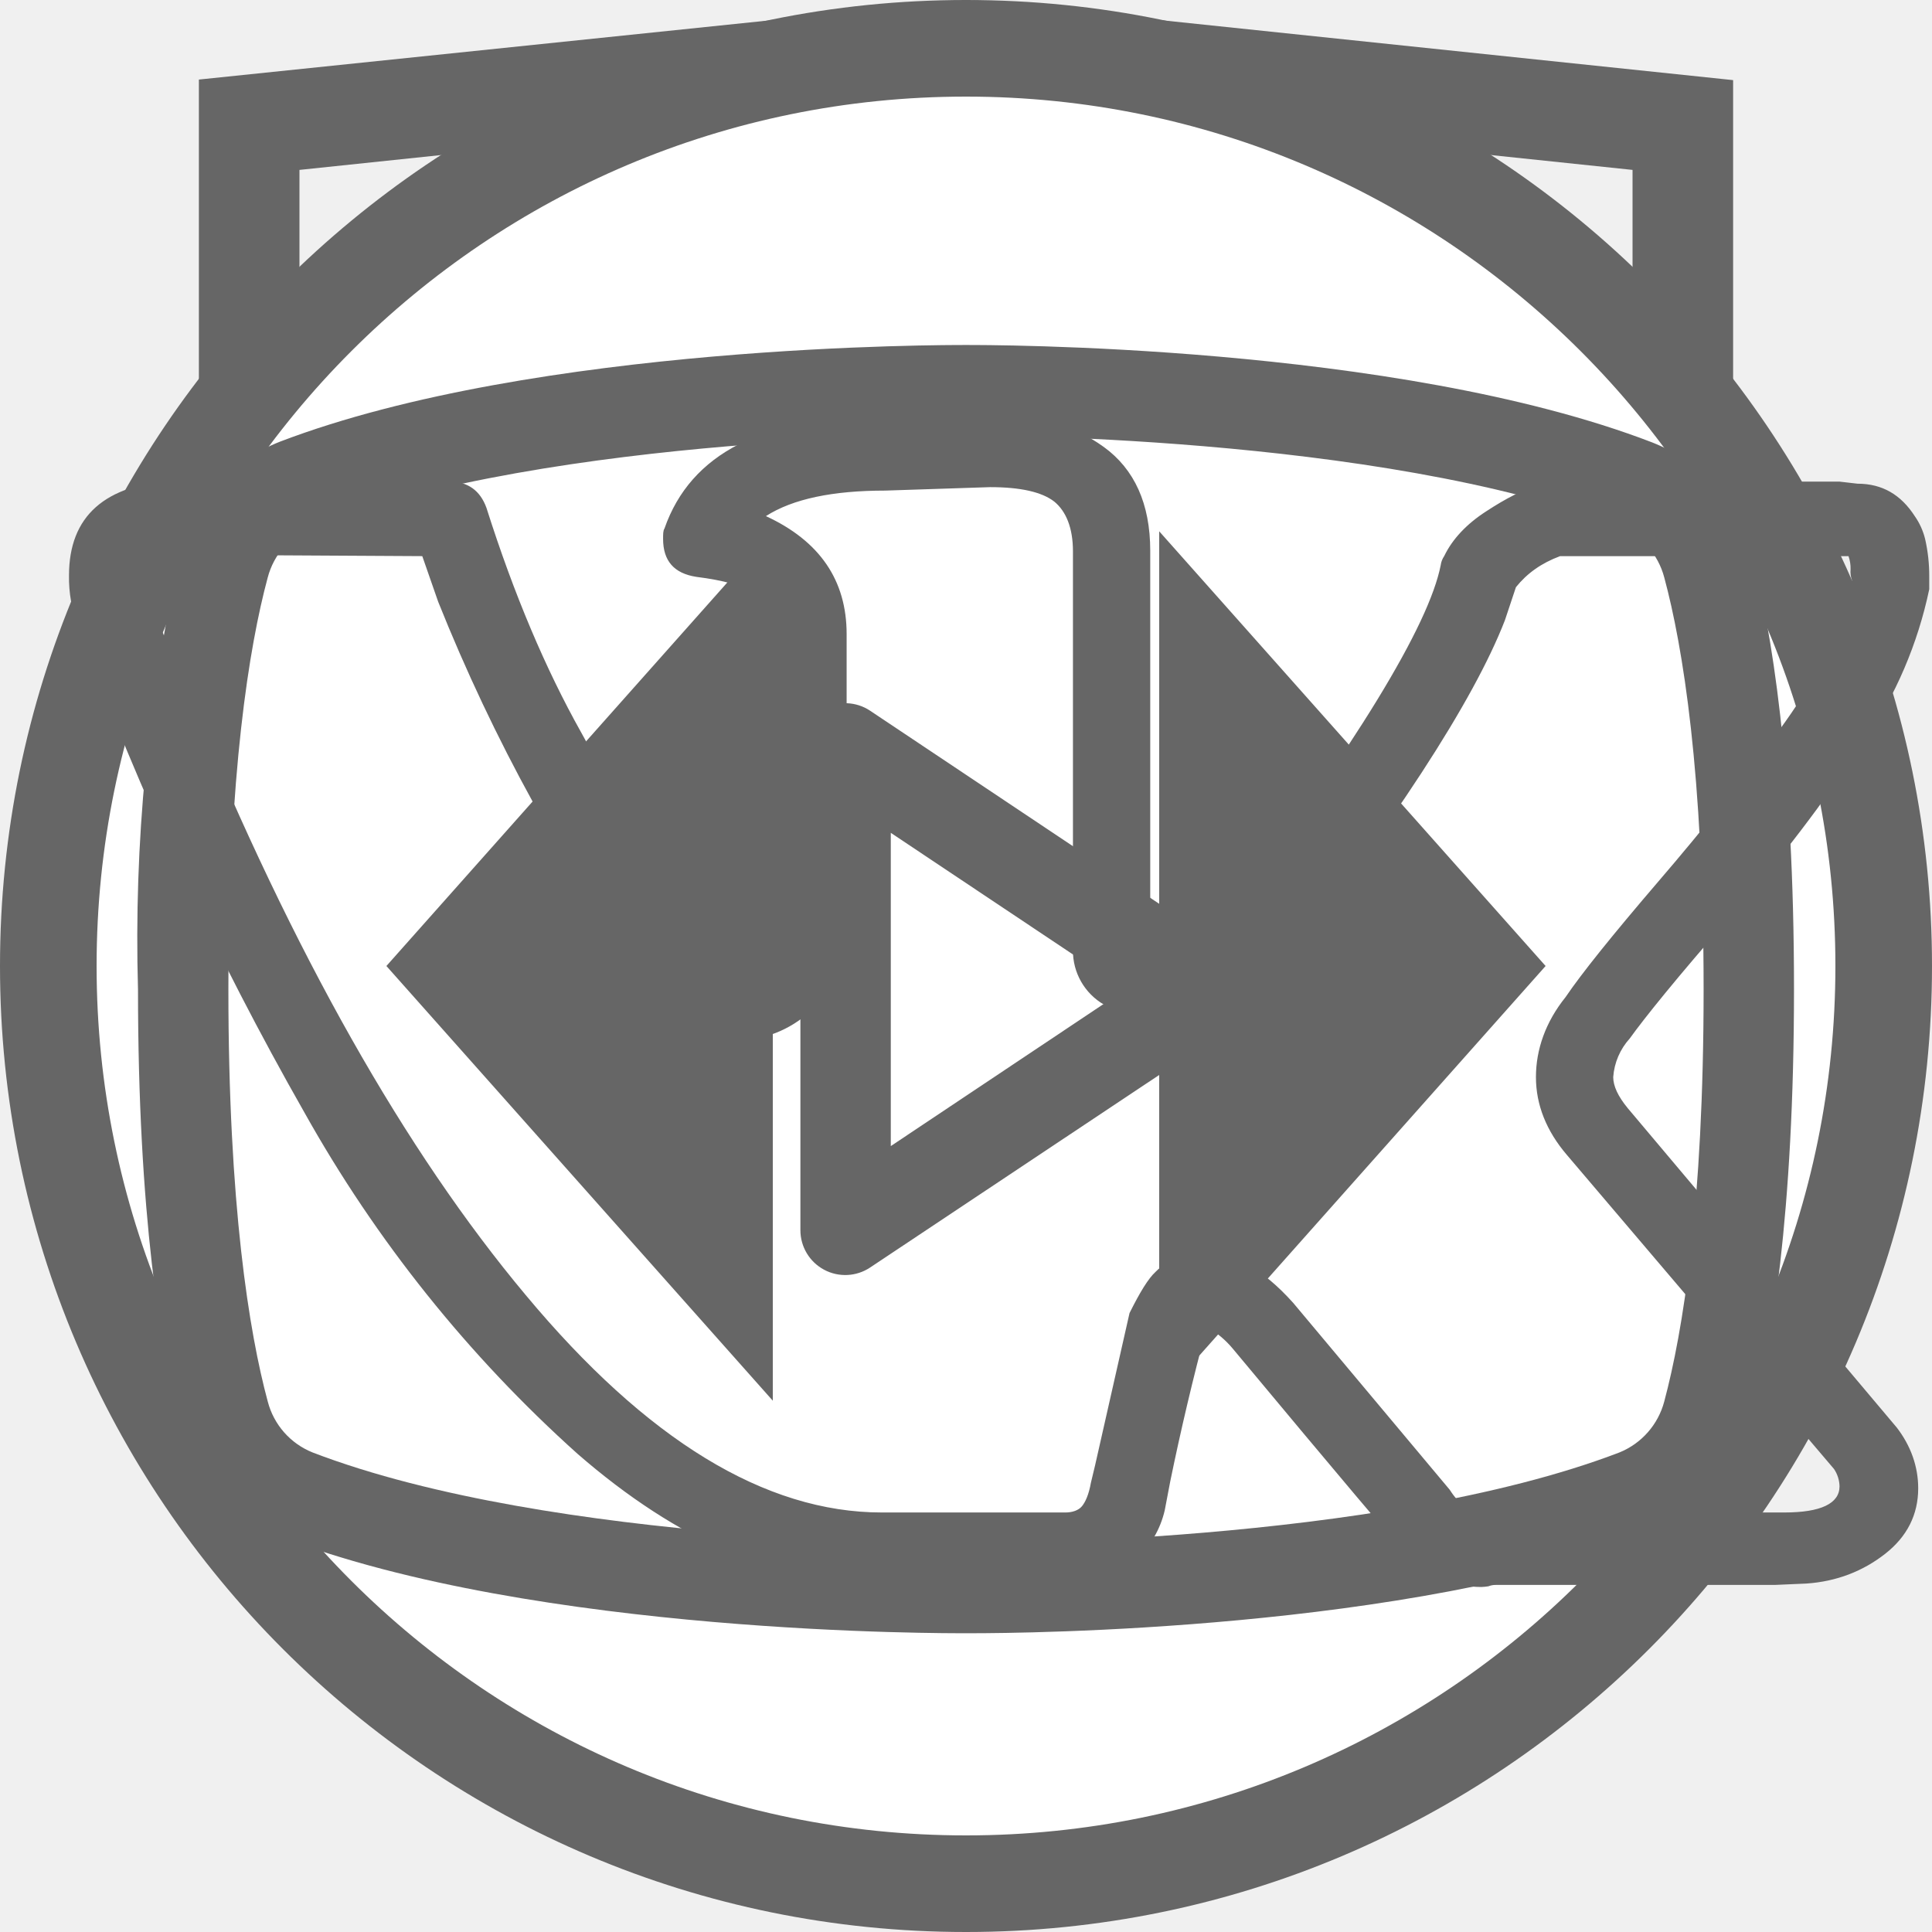
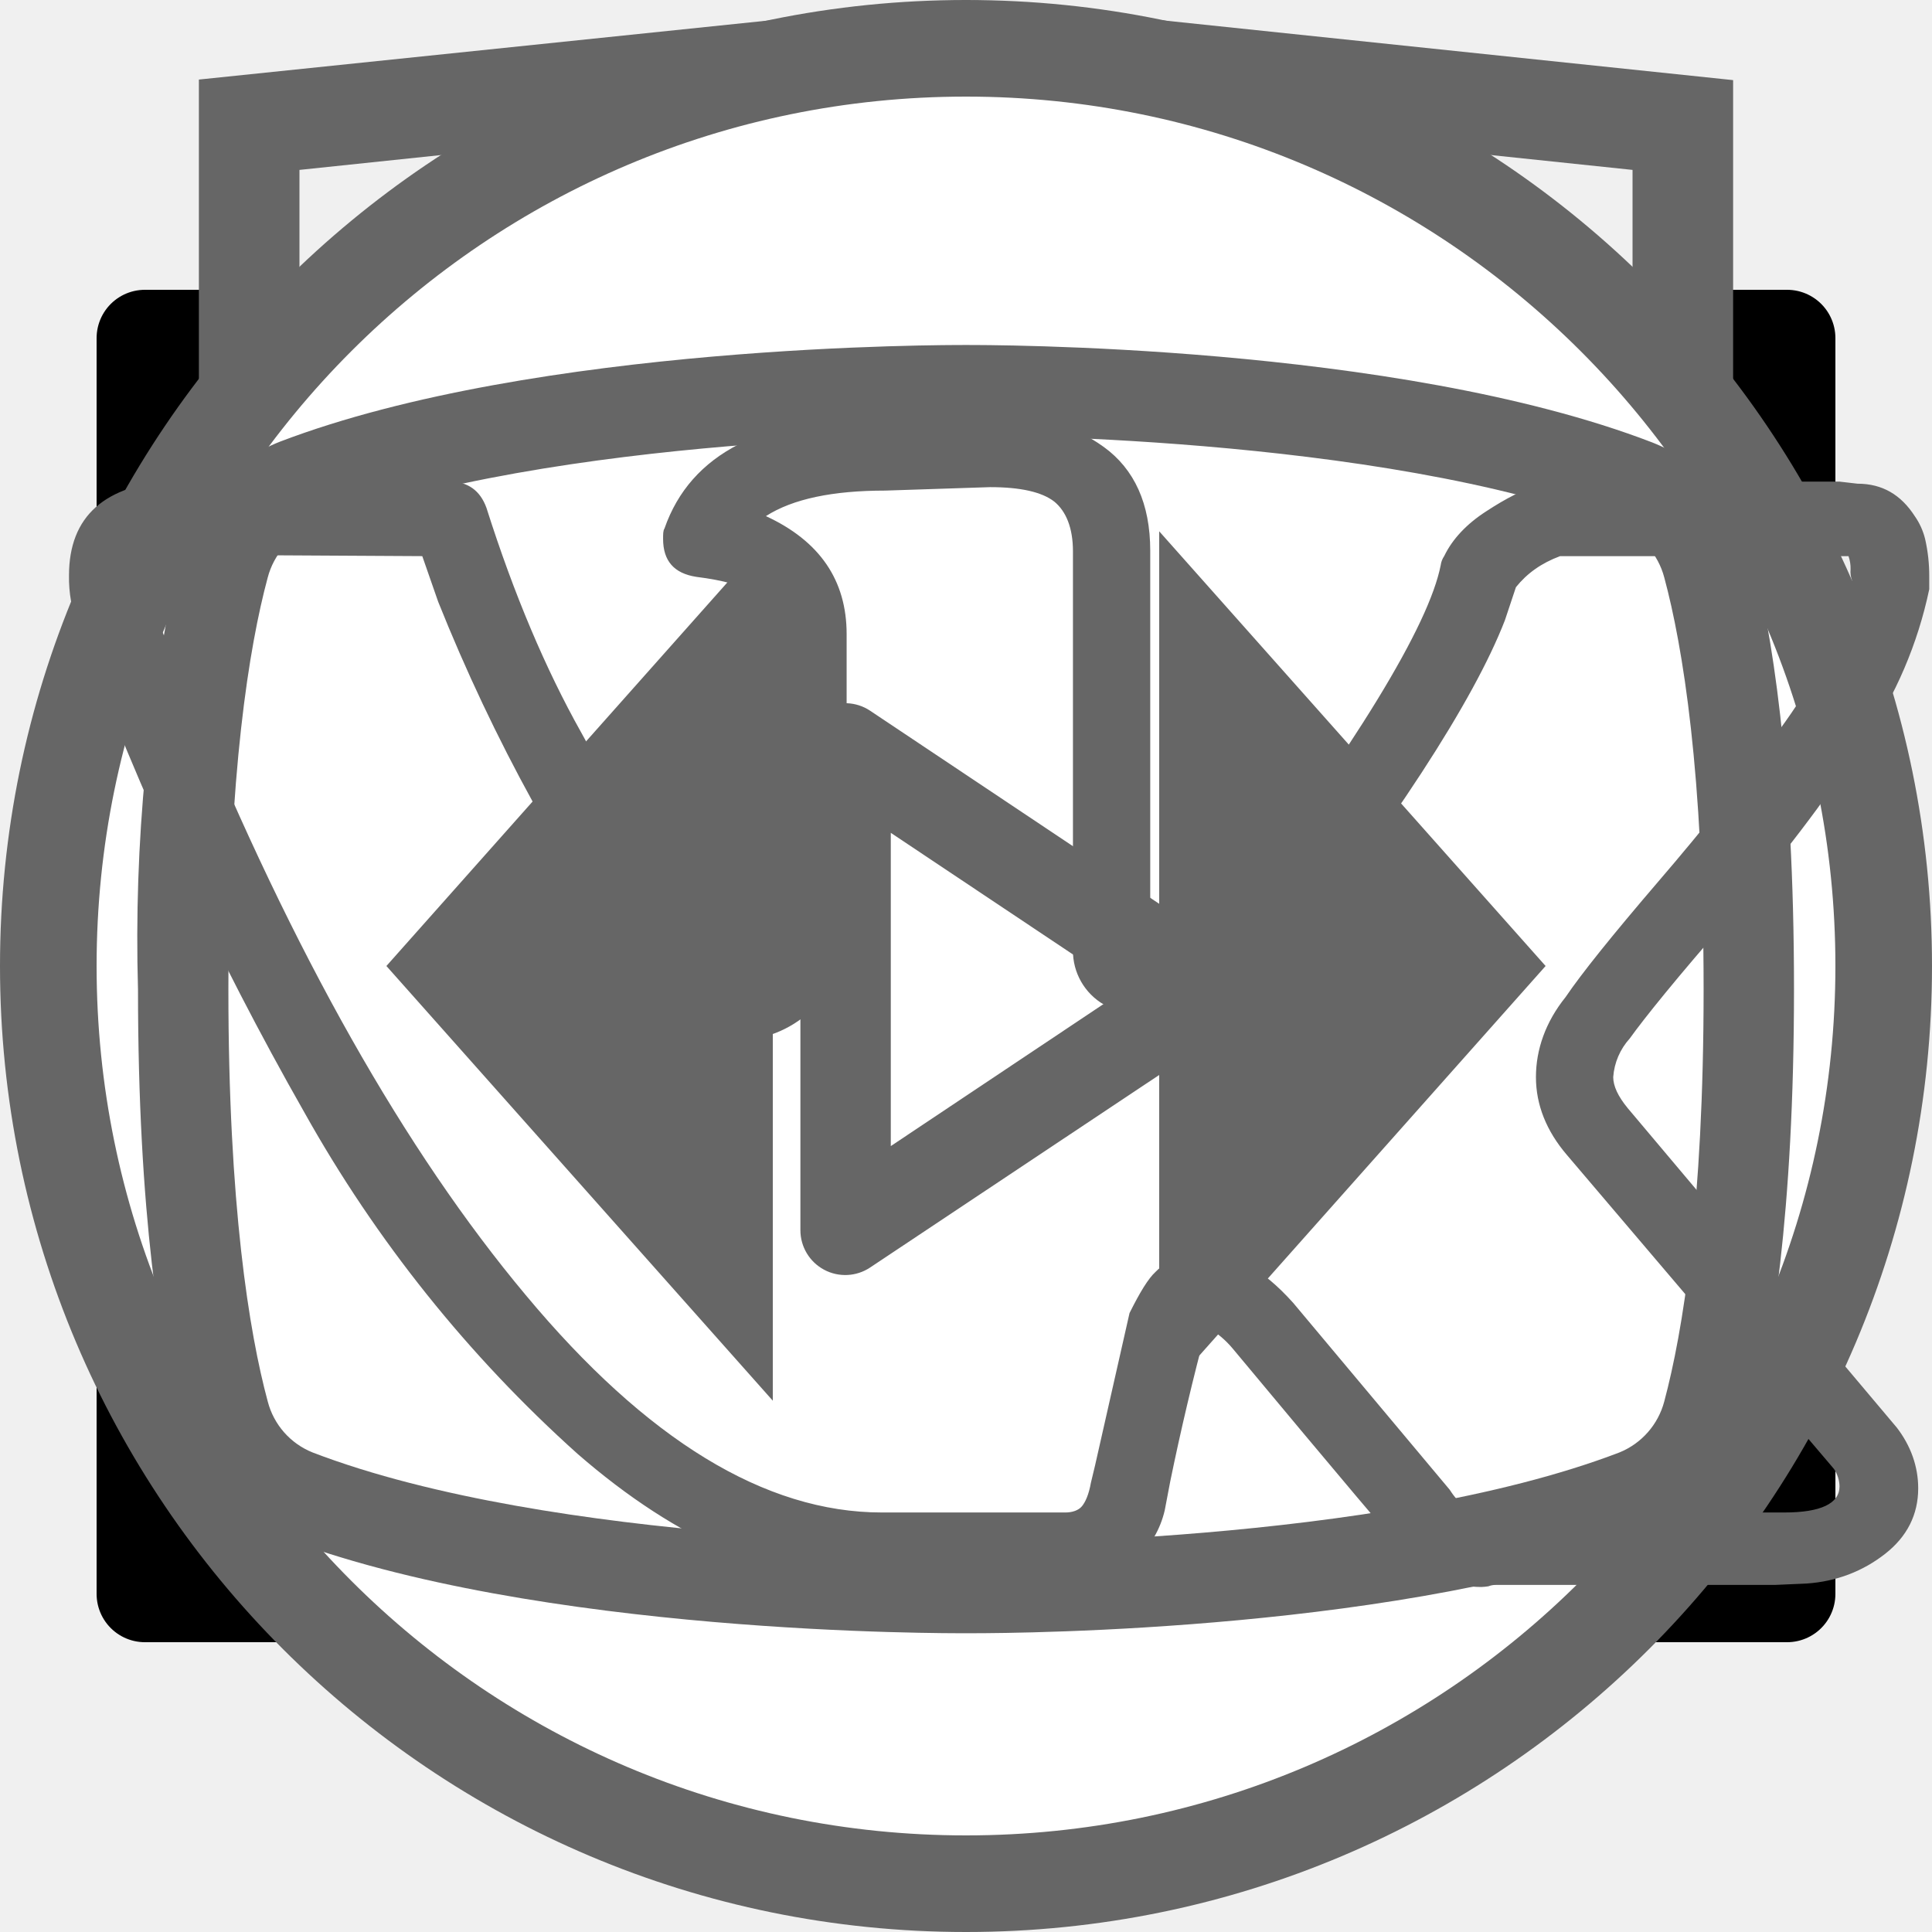
<svg xmlns="http://www.w3.org/2000/svg">
  <style>:root svg:not(:target){display:none}</style>
+   <svg viewBox="0 0 20 20" fill="none" id="icon-email">
+     <path d="M1.5 8.5v8h17v-8m-17-5h17v2l-8.5 6-8.5-6v-2Z" stroke="#000" stroke-linecap="round" stroke-linejoin="round" />
+   </svg>
+   <svg viewBox="0 0 20 20" fill="none" id="icon-phone">
+     <path d="M10 10h8.5m0 0-2.5-2.5m2.5 2.5-2.5 2.5m-7.5-10v5h-3v5h3v5h-2.5c-1.5 0-2.5-1-2.5-2.5v-10c0-1.5 1-2.5 2.5-2.5h2.5Z" stroke="#000" stroke-linecap="round" stroke-linejoin="round" />
+   </svg>
  <svg viewBox="0 0 27 34" fill="none" id="logo-html-academy">
    <g clip-path="url(#logo-html-academy_0)">
      <path d="m13.64.02-.14-.02-13.5 1.4v24.61l13.5 7.99 13.5-7.99v-24.6l-13.36-1.4Zm11.6 25-11.74 6.94-11.73-6.94v-10.1l11.68 6.93.02 1.25-8.02-4.75v1.23l8.04 4.8.02 1.3-8.05-4.76v1.22l8.04 4.81 8.12-4.83v-5.21l3.62-2.15v10.26Zm0-11.57-3.23 1.88-1.48.88-7.06-4.19-.01 1.23 6.04 3.57-.06.03-.13.07-.86.5-4.98-2.95-.01 1.22 3.93 2.33-.93.61-.02.01-2.97-1.74-.01 1.23 1.94 1.13-1.98 1.19-11.62-6.87 11.63-6.96 11.8 6.83Zm0-1.22-11.8-6.92-11.67 6.91v-9.23l11.73-1.23 11.73 1.23v9.24Z" fill="#666" />
    </g>
    <defs>
      <clipPath id="logo-html-academy_0">
        <path fill="#fff" d="M0 0h27v34h-27z" />
      </clipPath>
    </defs>
  </svg>
  <svg viewBox="0 0 40 256" fill="none" id="slider-curtain">
    <rect x="18" width="4" height="256" rx="2" fill="#666" />
    <rect x="1" y="109" width="38" height="38" rx="19" fill="#fff" />
    <rect x="1" y="109" width="38" height="38" rx="19" stroke="#666" stroke-width="2" />
    <path d="m16 119-8 9 8 9v-18Zm16 9-8-9v18l8-9Z" fill="#666" />
  </svg>
  <svg viewBox="0 0 24 18" fill="none" id="slider-toggle">
    <path d="m8 0-8 9 8 9v-18Zm16 9-8-9v18l8-9Z" fill="#666" />
  </svg>
  <svg viewBox="0 0 28 22" fill="none" id="telegram">
    <path fill-rule="evenodd" clip-rule="evenodd" d="M23.46 3.15c.18.15.27.38.23.61l-2.63 15.76a.66.66 0 0 1-1.01.44l-7.88-5.25a.66.66 0 0 1-.15-.96l2.61-3.26-4.36 2.9a.66.66 0 0 1-.65.05l-5.26-2.63a.66.66 0 0 1 .08-1.2l18.38-6.57a.66.66 0 0 1 .64.11Zm-17.13 7.17 3.53 1.77 7.56-5.04a.66.66 0 0 1 .88.96l-4.8 6 6.43 4.3 2.28-13.66-15.88 5.67Z" fill="#666" />
  </svg>
  <svg viewBox="0 0 40 40" fill="none" id="thumb">
    <rect x="1" y="1" width="38" height="38" rx="19" fill="#fff" />
    <rect x="1" y="1" width="38" height="38" rx="19" stroke="#666" stroke-width="2" />
    <path d="m16 11-8 9 8 9v-18Zm16 9-8-9v18l8-9Z" fill="#666" />
  </svg>
  <svg viewBox="0 0 28 22" fill="none" id="vkontakte">
    <path d="M1 5.34c0-.86.52-1.32 1.55-1.38l3.97.02c.26 0 .44.13.53.38.4 1.26.86 2.34 1.37 3.25.5.92 1.17 1.97 1.99 3.16.07.15.18.23.34.23.13 0 .22-.06.3-.18l.07-.28.03-4.35c0-.3-.07-.5-.23-.6-.15-.1-.43-.18-.83-.23-.32-.05-.48-.23-.48-.55 0-.07 0-.12.02-.15.38-1.09 1.44-1.63 3.2-1.63l1.5-.03c.67 0 1.23.16 1.67.48.44.32.67.82.67 1.5v5.72c.12.08.24.12.34.12.27 0 .5-.15.7-.45 1.95-2.58 3-4.31 3.17-5.18a.3.3 0 0 1 .05-.13c.12-.25.33-.47.61-.65.29-.19.53-.31.75-.38a.55.55 0 0 1 .24-.05h4.13l.26.03c.36 0 .63.16.83.47.07.1.12.21.15.33a2.4 2.4 0 0 1 .06.55v.18a6.11 6.11 0 0 1-.94 2.2 23.4 23.4 0 0 1-1.93 2.53c-.79.9-1.27 1.5-1.47 1.78a.93.93 0 0 0-.24.56c0 .13.07.28.21.45l3.9 4.63c.2.26.31.56.31.88 0 .38-.16.7-.48.95-.32.25-.7.4-1.14.43l-.46.02h-4.04c-.02 0-.06 0-.11.02a.86.86 0 0 1-.1.01c-.4 0-.76-.16-1.1-.48-.12-.13-.96-1.12-2.5-2.97a1.39 1.39 0 0 0-.38-.32 38.47 38.47 0 0 0-.53 2.24l-.08.42a1.4 1.4 0 0 1-1.12 1.06l-.37.02h-2.61c-1.48 0-2.95-.63-4.41-1.9a19.3 19.3 0 0 1-3.96-4.95 47.51 47.51 0 0 1-3.28-7.05 1.92 1.92 0 0 1-.13-.73Zm16.01 6.51c-.37 0-.7-.1-1.01-.29a.9.9 0 0 1-.45-.79v-5.78c0-.34-.1-.58-.27-.72-.18-.14-.49-.21-.93-.21l-1.52.05c-.76 0-1.34.12-1.73.37.78.36 1.17.93 1.17 1.71v4.43a1.5 1.5 0 0 1-.53 1.04 1.6 1.6 0 0 1-1.07.42c-.53 0-.94-.24-1.22-.73a26.16 26.16 0 0 1-3.1-5.63l-.23-.66-3.55-.02c-.23 0-.36.01-.38.03-.03.03-.04.1-.04.22 0 .15.01.3.05.48l.56 1.4c1.49 3.64 3.11 6.51 4.86 8.6 1.75 2.1 3.47 3.15 5.16 3.15h2.66c.1 0 .19-.03.24-.09.05-.06.1-.17.13-.34l.06-.25.5-2.21c.15-.3.27-.5.38-.6.2-.2.42-.28.69-.28.43 0 .86.24 1.3.73l2.27 2.71c.14.22.3.33.45.33h4.4c.53 0 .8-.13.8-.38a.47.47 0 0 0-.08-.25l-3.87-4.55c-.3-.35-.45-.73-.45-1.13 0-.4.14-.8.43-1.16.23-.34.68-.9 1.34-1.67.67-.78 1.25-1.51 1.75-2.19.5-.68.82-1.3.98-1.85l.08-.33a.37.37 0 0 1-.02-.16.54.54 0 0 0-.03-.19h-4.18c-.27.1-.48.25-.64.45l-.16.48c-.45 1.16-1.6 2.94-3.5 5.36-.36.33-.8.5-1.3.5Z" fill="#666" />
  </svg>
  <svg viewBox="0 0 28 22" fill="none" id="youtube">
    <path d="m17.85 10.8-5.24-3.5a.65.65 0 0 0-1.01.55v6.98a.65.65 0 0 0 1.01.54l5.24-3.49a.65.65 0 0 0 0-1.09Zm-4.94 2.8v-4.53l3.4 2.27-3.4 2.27Zm12.48-8.56a2.4 2.4 0 0 0-1.45-1.63c-3.72-1.43-9.69-1.41-9.94-1.41s-6.22-.02-9.94 1.4a2.4 2.4 0 0 0-1.45 1.64 25.32 25.32 0 0 0-.61 6.3c0 3.26.33 5.22.61 6.3a2.4 2.4 0 0 0 1.45 1.63c3.72 1.43 9.69 1.4 9.94 1.4h.08c.75 0 6.31-.04 9.86-1.4a2.4 2.4 0 0 0 1.45-1.64c.28-1.07.61-3.03.61-6.3 0-3.25-.33-5.22-.61-6.29Zm-1.27 12.27a1.1 1.1 0 0 1-.65.74c-3.5 1.34-9.4 1.32-9.47 1.32-.07 0-5.98.02-9.47-1.32a1.09 1.09 0 0 1-.65-.74c-.27-1-.57-2.85-.57-5.97 0-3.12.3-4.97.57-5.97a1.1 1.1 0 0 1 .65-.74c3.5-1.34 9.4-1.32 9.47-1.32.07 0 5.98-.02 9.47 1.32a1.1 1.1 0 0 1 .65.74c.27 1 .57 2.85.57 5.97 0 3.12-.3 4.96-.57 5.97Z" fill="#666" />
  </svg>
</svg>
